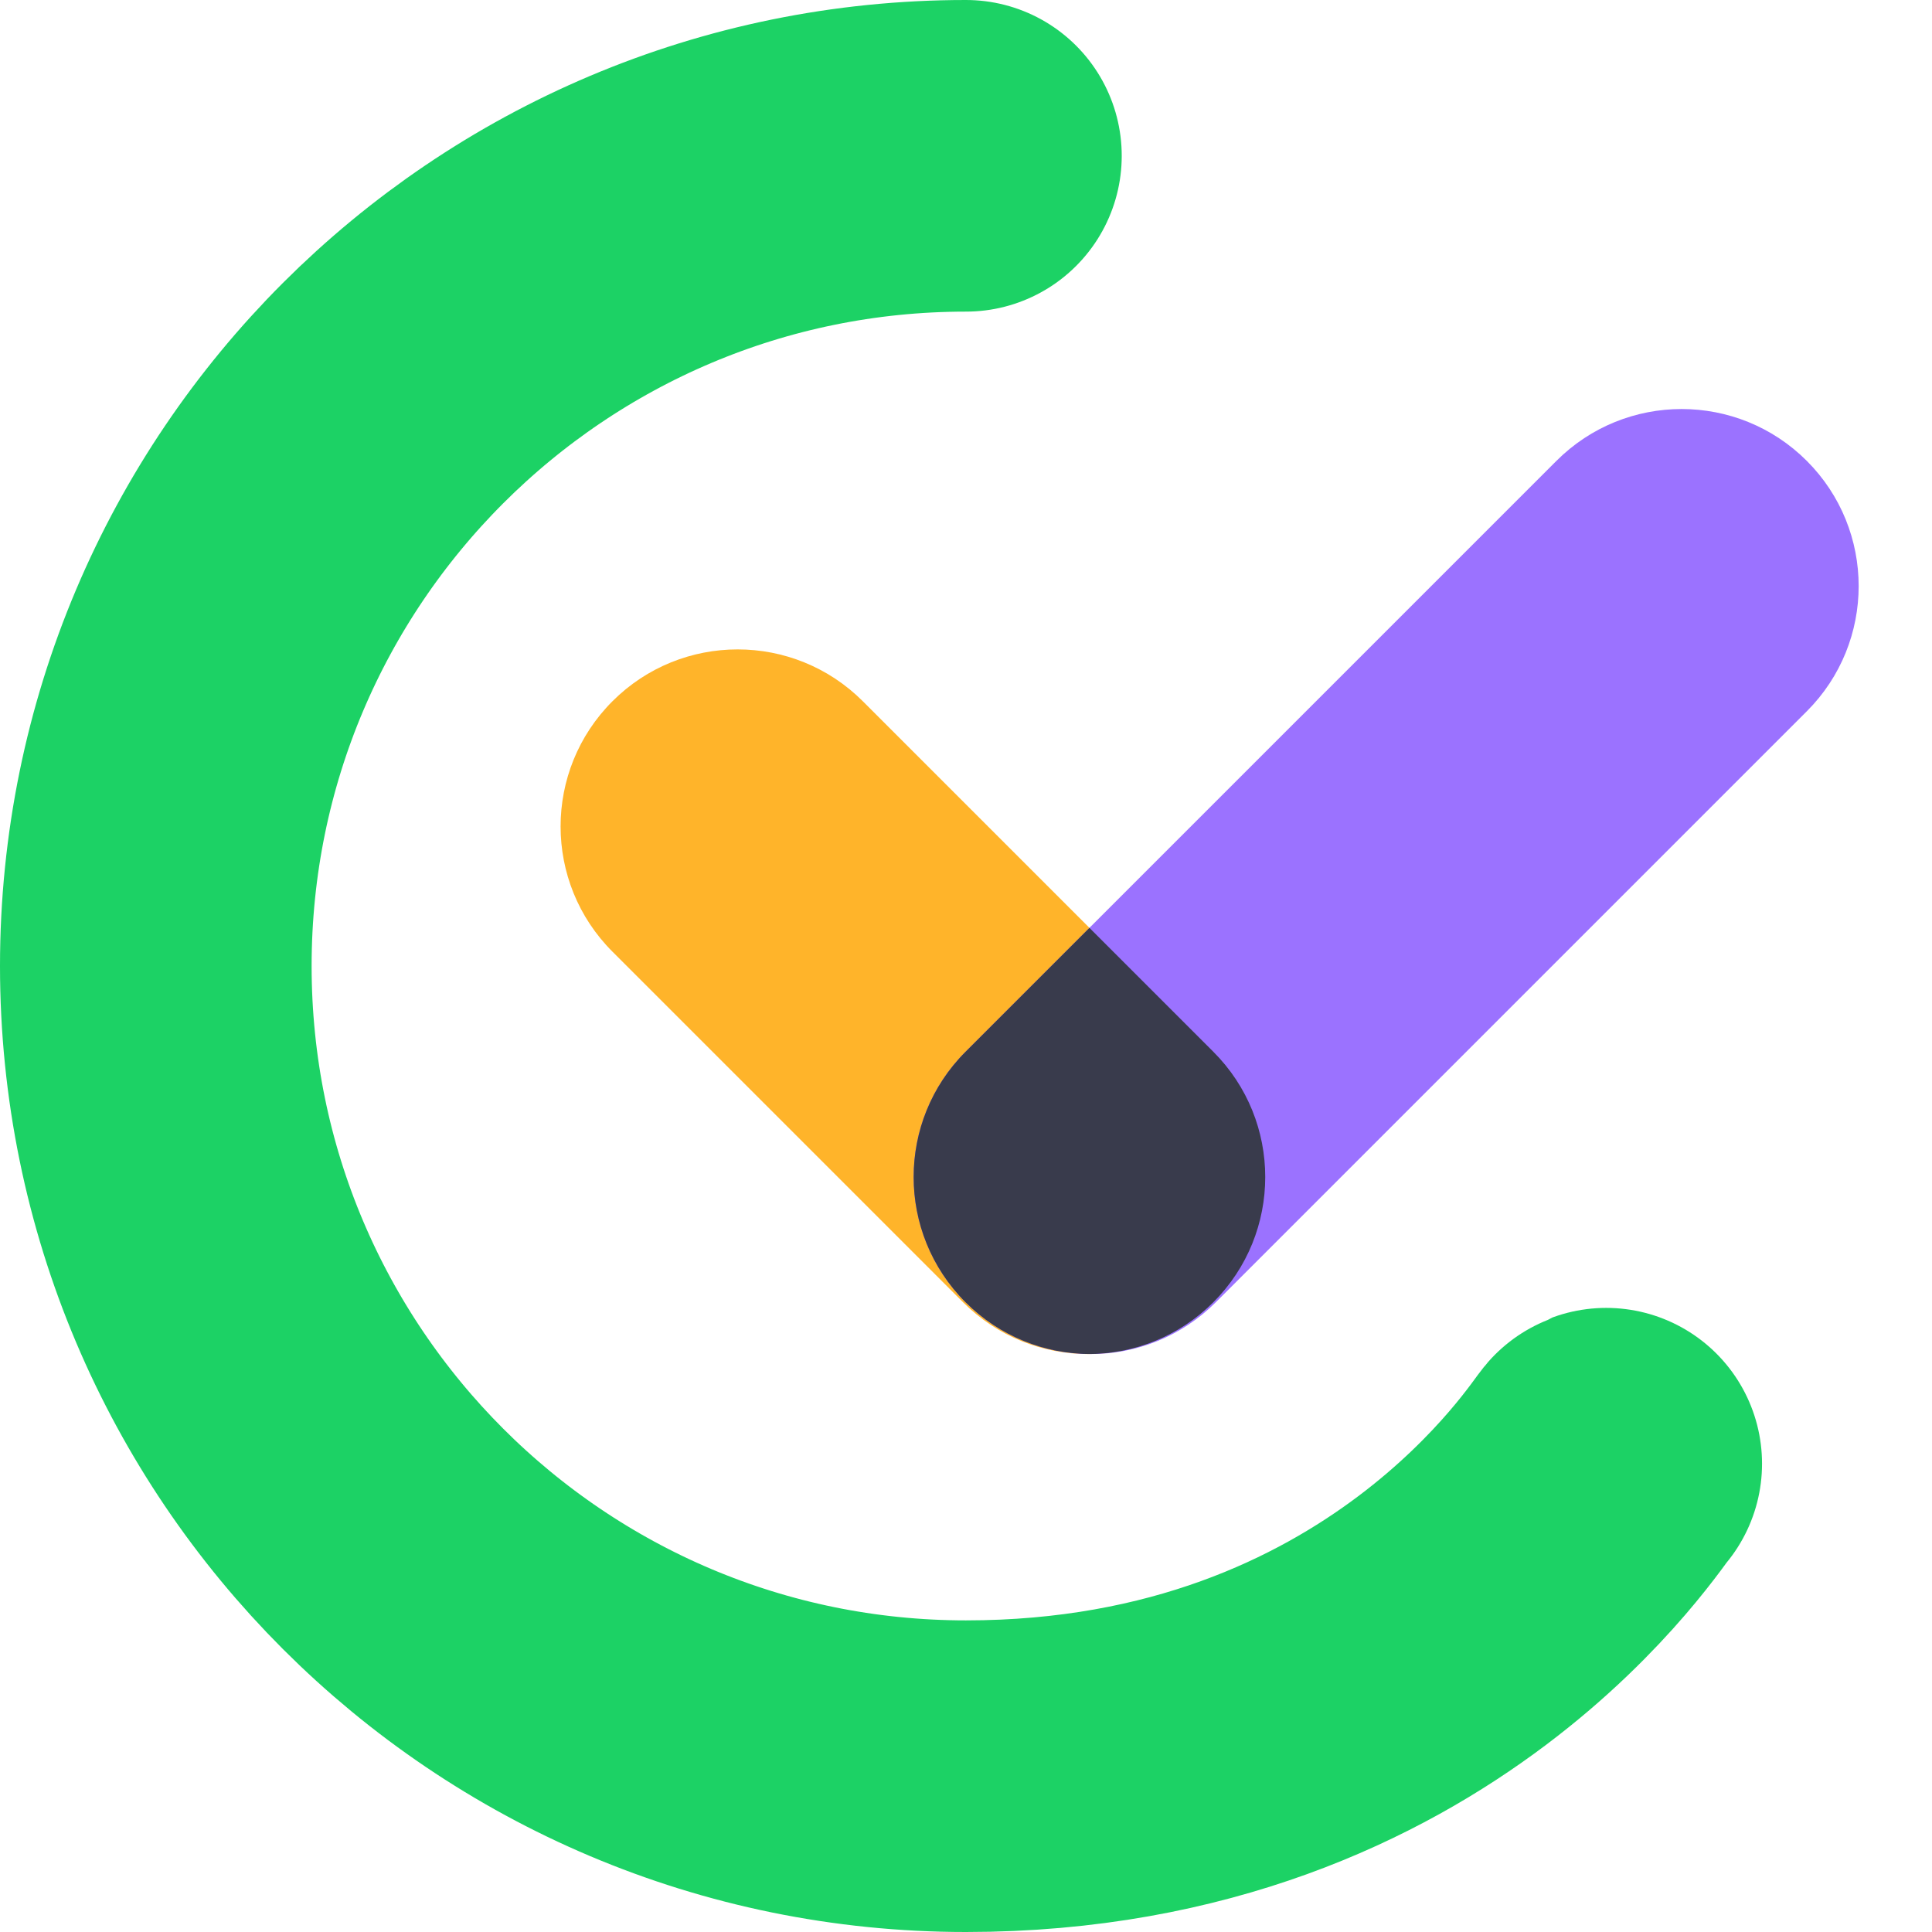
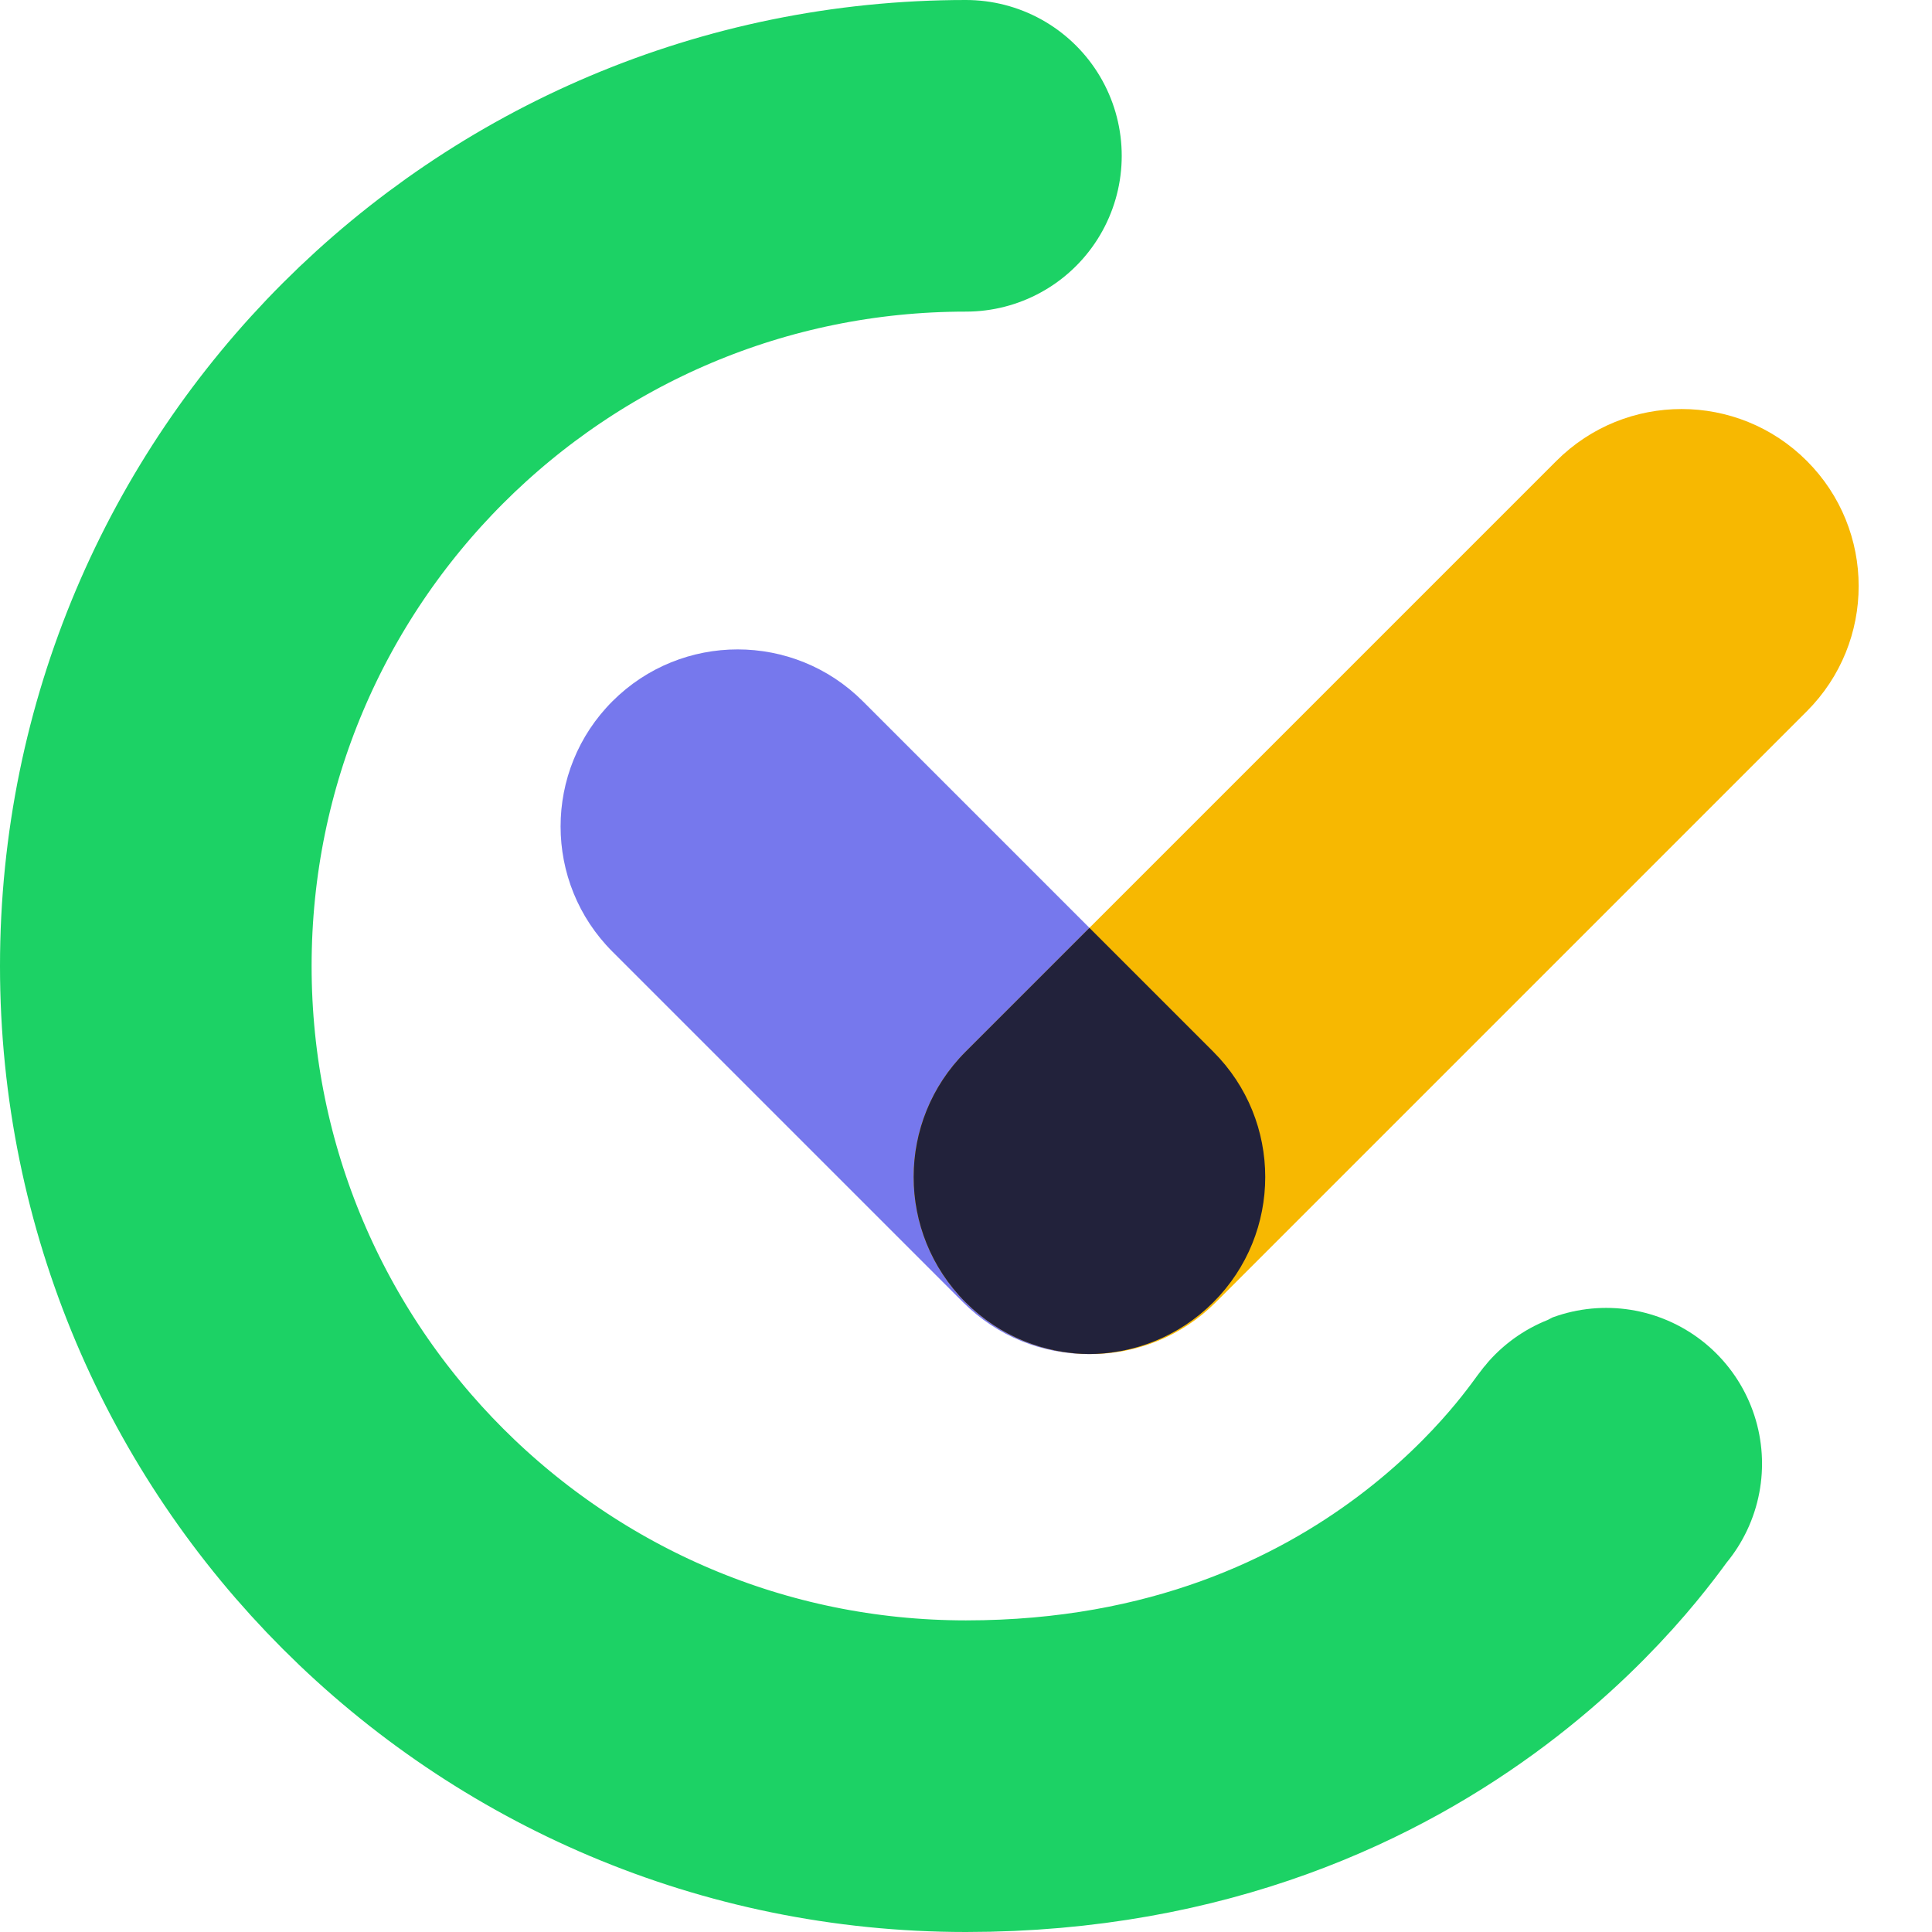
<svg xmlns="http://www.w3.org/2000/svg" width="current" height="current" viewBox="0 0 682 682">
  <defs>
-     <clipPath id="a">
-       <path d="M62.5,0A62.5,62.5,0,0,1,125,62.5v295a62.5,62.5,0,0,1-125,0V62.5A62.5,62.5,0,0,1,62.5,0Z" transform="translate(-3593.388 -2876.5) rotate(45)" fill="#383b4b" />
+     <clipPath id="clip-path">
+       <path d="M62.5,0A62.5,62.5,0,0,1,125,62.5v295a62.5,62.5,0,1,1-125,0V62.5A62.5,62.5,0,0,1,62.5,0Z" transform="translate(-3593.388 -2876.5) rotate(45)" fill="#22223b" />
    </clipPath>
  </defs>
-   <g transform="translate(4187.5 2995)">
-     <path d="M381.971,134C224.034,134,96,262.047,96,420S224.034,706,381.971,706,606.3,596.314,608,595.69" transform="translate(-4228.5 -3074)" fill="none" stroke="#1cd265" stroke-linecap="round" stroke-miterlimit="10" stroke-width="110" />
-     <g transform="translate(-0.5)">
-       <path d="M62.5,0A62.5,62.5,0,0,1,125,62.5v175a62.5,62.5,0,0,1-125,0V62.5A62.5,62.5,0,0,1,62.5,0Z" transform="translate(-4015 -2703.259) rotate(-45)" fill="#ffb429" opacity="0.996" />
-       <path d="M62.5,0A62.5,62.5,0,0,1,125,62.5v295a62.5,62.5,0,0,1-125,0V62.5A62.5,62.5,0,0,1,62.5,0Z" transform="translate(-3593.388 -2876.5) rotate(45)" fill="#9b72ff" />
-       <g clip-path="url(#a)">
-         <path d="M62.5,0A62.5,62.5,0,0,1,125,62.5v175a62.5,62.5,0,0,1-125,0V62.5A62.5,62.5,0,0,1,62.5,0Z" transform="translate(-4015 -2703.259) rotate(-45)" fill="#383b4b" opacity="0.996" />
-       </g>
+   <g id="logo" transform="translate(-156 -229)">
+     <path d="M381.971,134C224.034,134,96,262.047,96,420A285.981,285.981,0,0,0,381.971,706C539.908,706,606.3,596.314,608,595.69" transform="translate(115 150)" fill="none" stroke="#1cd265" stroke-linecap="round" stroke-miterlimit="10" stroke-width="110" />
+     <path d="M62.5,0A62.5,62.5,0,0,1,125,62.5v175a62.5,62.5,0,0,1-125,0V62.5A62.5,62.5,0,0,1,62.5,0Z" transform="translate(328 520.741) rotate(-45)" fill="#7678ed" />
+     <path d="M62.5,0A62.5,62.5,0,0,1,125,62.5v295a62.5,62.5,0,1,1-125,0V62.5A62.5,62.5,0,0,1,62.5,0Z" transform="translate(749.612 347.5) rotate(45)" fill="#f7b801" />
+     <g transform="translate(4343 3224)" clip-path="url(#clip-path)">
+       <path d="M62.5,0A62.5,62.5,0,0,1,125,62.5v175a62.5,62.5,0,0,1-125,0V62.5A62.5,62.5,0,0,1,62.5,0Z" transform="translate(-4015 -2703.259) rotate(-45)" fill="#22223b" />
    </g>
  </g>
</svg>
